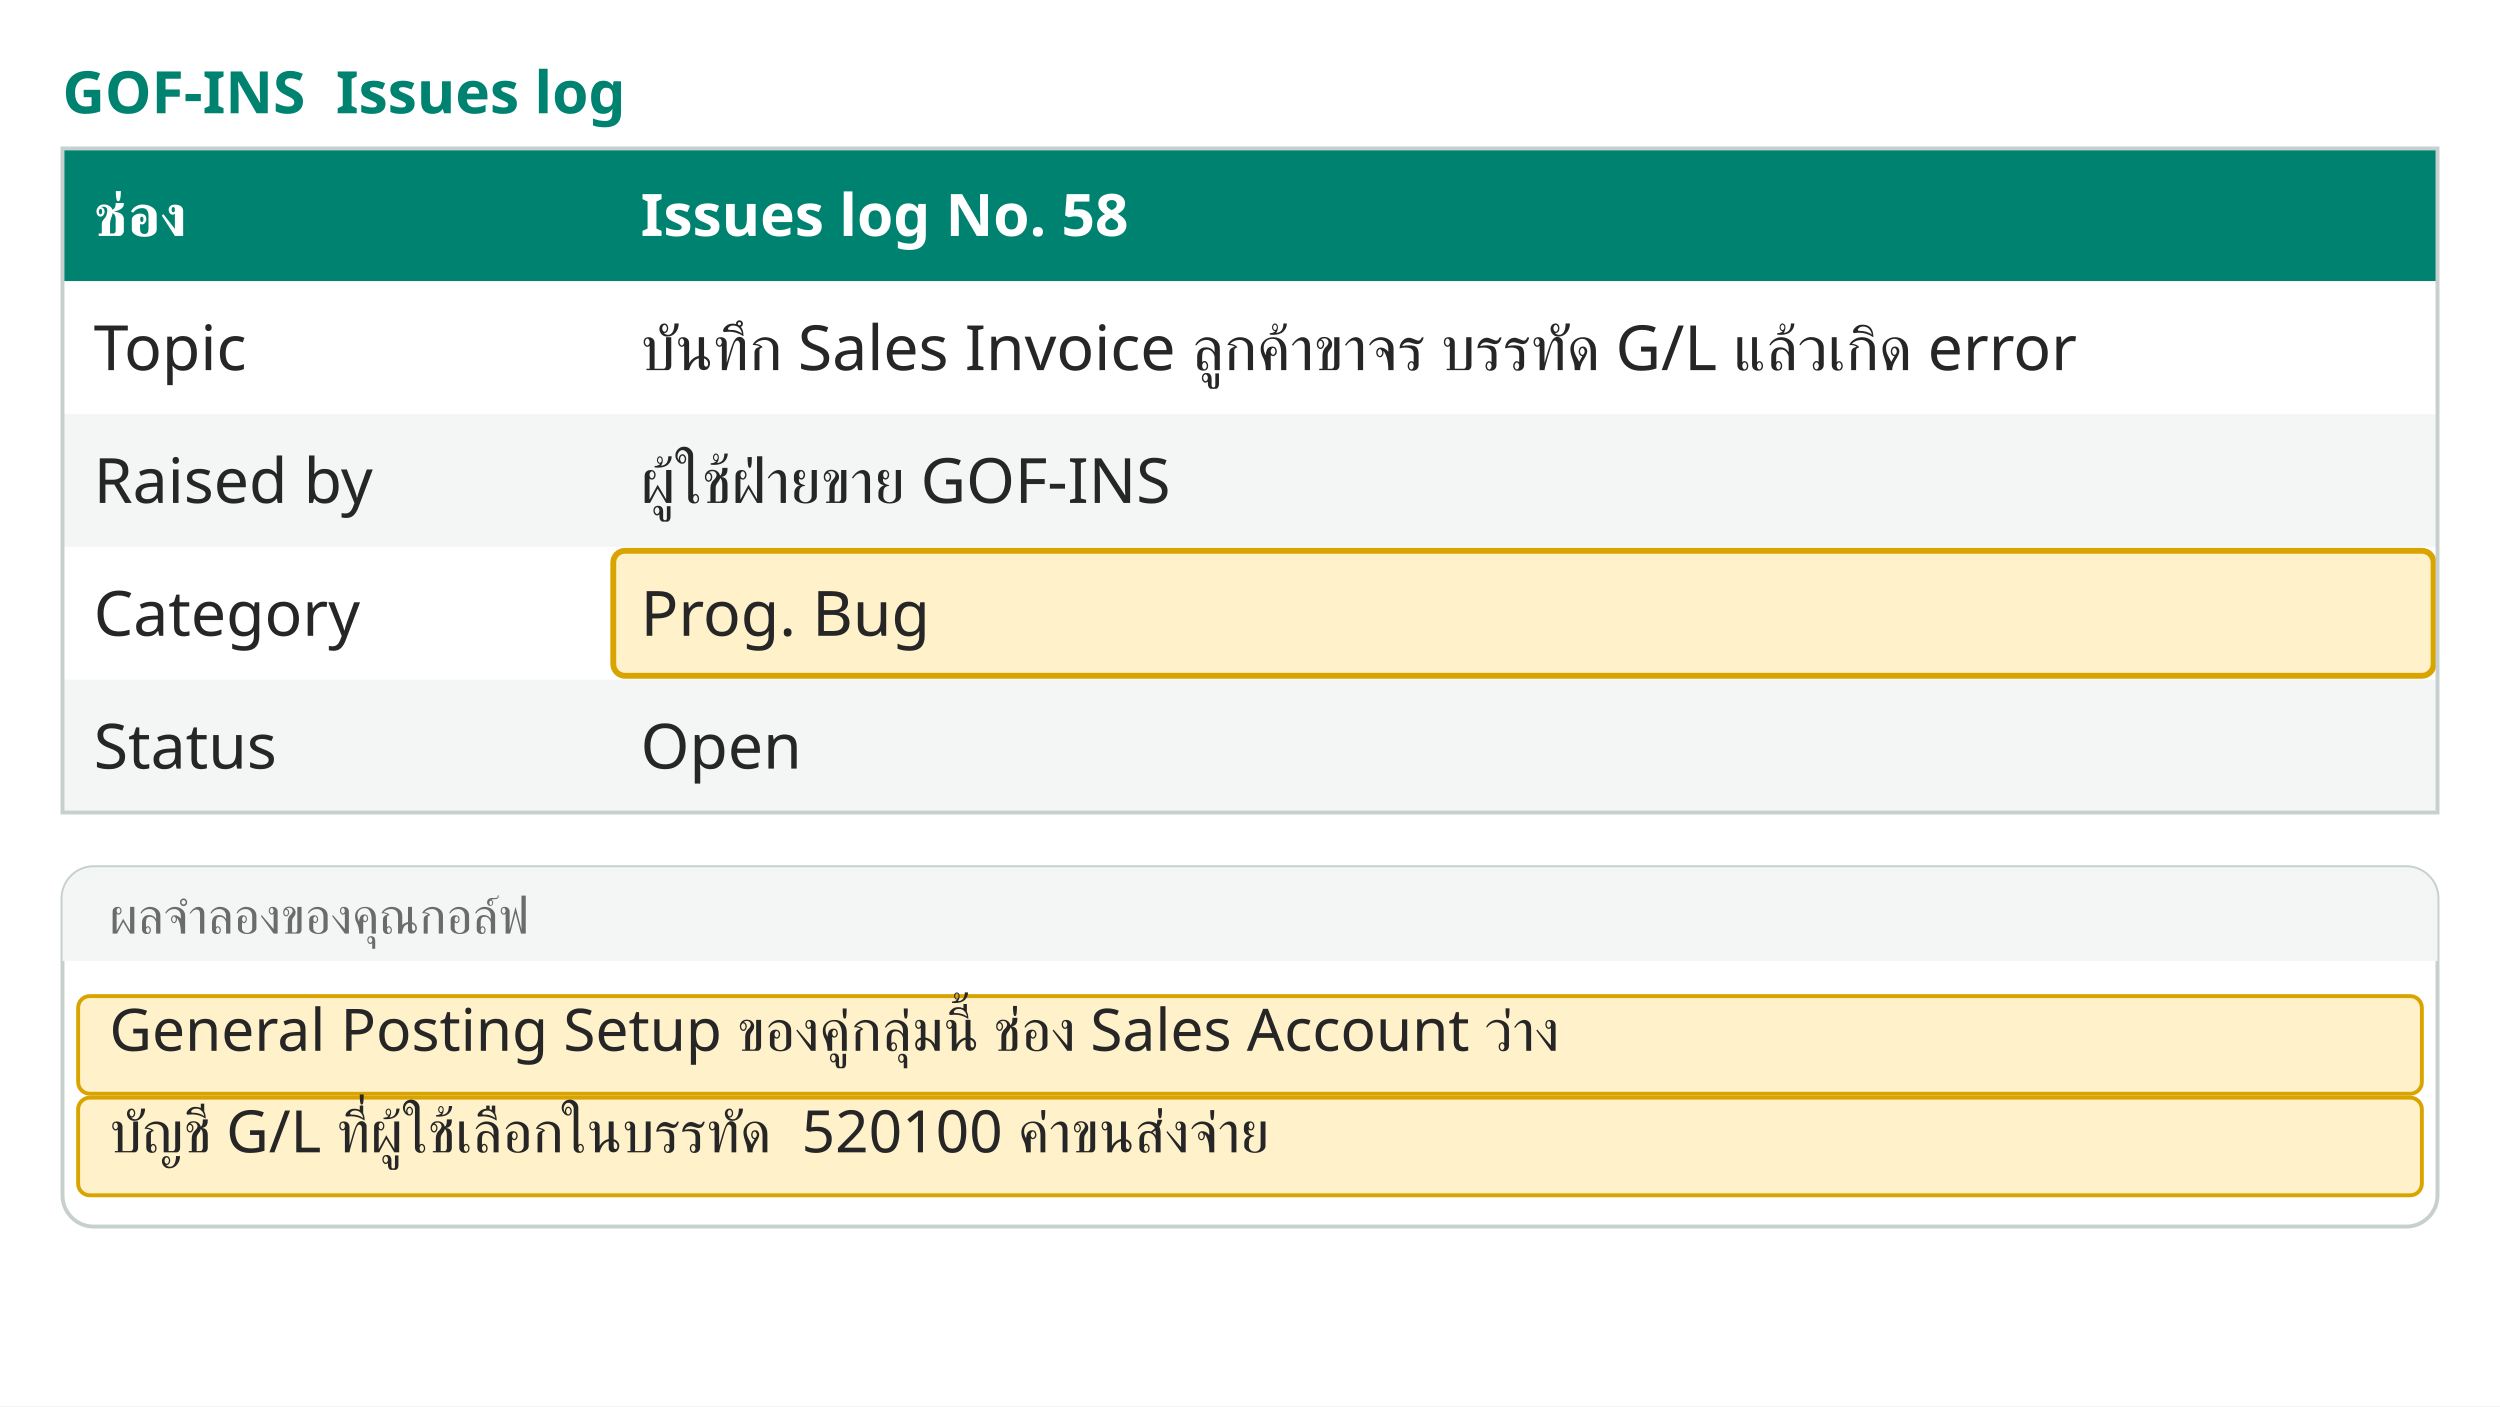
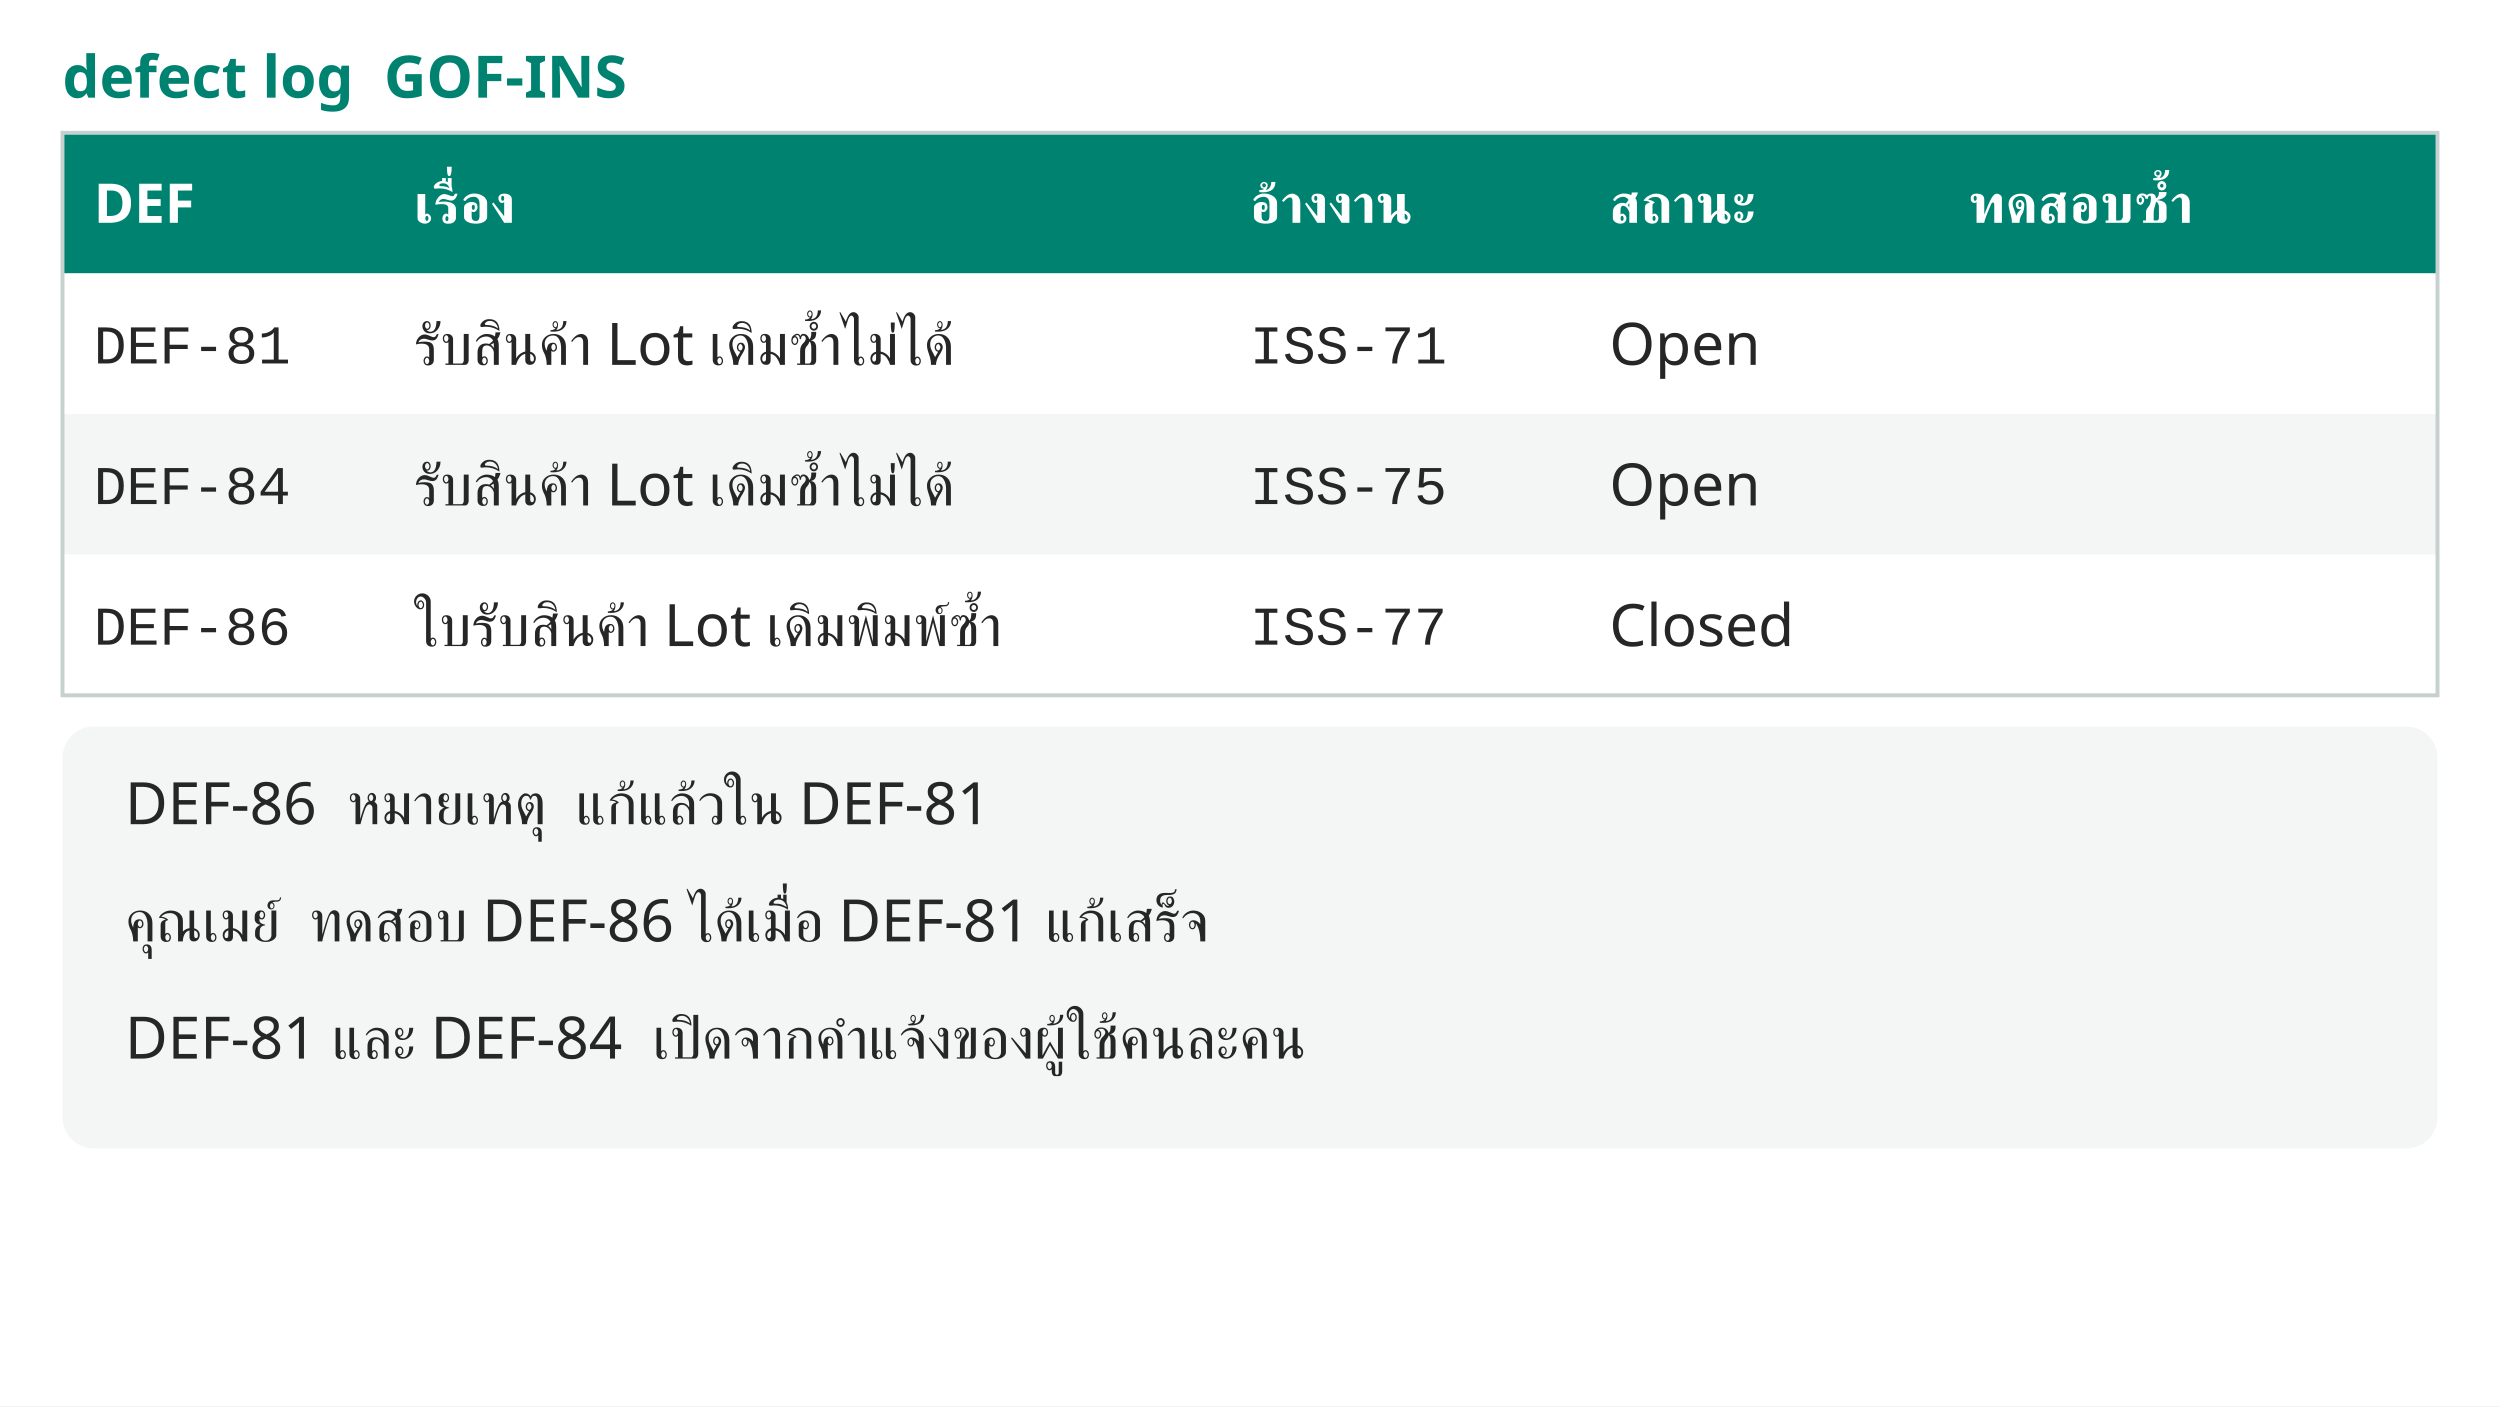
<svg xmlns="http://www.w3.org/2000/svg" width="640" height="360" viewBox="0 0 640 360" role="img">
  <rect width="640" height="360" fill="#FFFFFF" />
-   <text x="16" y="29" font-family="Prompt, Sarabun, Tahoma, sans-serif" font-size="15" font-weight="700" fill="#008271" text-anchor="start" xml:space="preserve" style="white-space:pre">GOF-INS  Issues log</text>
-   <rect x="16" y="38" width="608" height="34" rx="0" fill="#008271" />
-   <text x="24" y="60.4" font-family="Prompt, Sarabun, Tahoma, sans-serif" font-size="15" font-weight="700" fill="#FFFFFF" text-anchor="start" xml:space="preserve" style="white-space:pre">ช่อง</text>
-   <text x="164" y="60.4" font-family="Prompt, Sarabun, Tahoma, sans-serif" font-size="15" font-weight="700" fill="#FFFFFF" text-anchor="start" xml:space="preserve" style="white-space:pre">Issues log No. 58</text>
-   <rect x="16" y="72" width="608" height="34" rx="0" fill="#FFFFFF" />
-   <text x="24" y="94.76" font-family="Prompt, Sarabun, Tahoma, sans-serif" font-size="16" fill="#262626" text-anchor="start" xml:space="preserve" style="white-space:pre">Topic</text>
-   <text x="164" y="94.76" font-family="Prompt, Sarabun, Tahoma, sans-serif" font-size="16" fill="#262626" text-anchor="start" xml:space="preserve" style="white-space:pre">บันทึก Sales Invoice ลูกค้าขาจร บรรทัด G/L แล้วเกิด error</text>
-   <rect x="16" y="106" width="608" height="34" rx="0" fill="#F4F6F6" />
-   <text x="24" y="128.76" font-family="Prompt, Sarabun, Tahoma, sans-serif" font-size="16" fill="#262626" text-anchor="start" xml:space="preserve" style="white-space:pre">Raised by</text>
-   <text x="164" y="128.76" font-family="Prompt, Sarabun, Tahoma, sans-serif" font-size="16" fill="#262626" text-anchor="start" xml:space="preserve" style="white-space:pre">ผู้ใช้ฝ่ายขาย GOF-INS</text>
-   <rect x="16" y="140" width="608" height="34" rx="0" fill="#FFFFFF" />
-   <text x="24" y="162.76" font-family="Prompt, Sarabun, Tahoma, sans-serif" font-size="16" fill="#262626" text-anchor="start" xml:space="preserve" style="white-space:pre">Category</text>
-   <rect x="157" y="141" width="466" height="32" rx="3" fill="#FFF1C9" stroke="#D9A400" stroke-width="1.5" />
-   <text x="164" y="162.76" font-family="Prompt, Sarabun, Tahoma, sans-serif" font-size="16" fill="#262626" text-anchor="start" xml:space="preserve" style="white-space:pre">Prog. Bug</text>
-   <rect x="16" y="174" width="608" height="34" rx="0" fill="#F4F6F6" />
-   <text x="24" y="196.76" font-family="Prompt, Sarabun, Tahoma, sans-serif" font-size="16" fill="#262626" text-anchor="start" xml:space="preserve" style="white-space:pre">Status</text>
-   <text x="164" y="196.76" font-family="Prompt, Sarabun, Tahoma, sans-serif" font-size="16" fill="#262626" text-anchor="start" xml:space="preserve" style="white-space:pre">Open</text>
-   <rect x="16" y="38" width="608" height="170" rx="0" fill="none" stroke="#C5D0CF" stroke-width="1" />
-   <rect x="16" y="222" width="608" height="92" rx="8" fill="#FFFFFF" stroke="#C5D0CF" stroke-width="1" />
-   <path d="M16 230 a8 8 0 0 1 8 -8 h592 a8 8 0 0 1 8 8 v16 h-608 Z" fill="#F4F6F6" />
-   <text x="28" y="239" font-family="Consolas, 'Courier New', Prompt, Sarabun, Tahoma, monospace" font-size="13" fill="#6B6B6B" text-anchor="start" xml:space="preserve" style="white-space:pre">ผลจำลองของคุณกอล์ฟ</text>
-   <rect x="20" y="255" width="600" height="25" rx="3" fill="#FFF1C9" stroke="#D9A400" stroke-width="1" />
-   <text x="28" y="269" font-family="Prompt, Sarabun, Tahoma, sans-serif" font-size="15" fill="#262626" text-anchor="start" xml:space="preserve" style="white-space:pre">General Posting Setup ของคู่กลุ่มนี้ ช่อง Sales Account ว่าง</text>
-   <rect x="20" y="281" width="600" height="25" rx="3" fill="#FFF1C9" stroke="#D9A400" stroke-width="1" />
-   <text x="28" y="295" font-family="Prompt, Sarabun, Tahoma, sans-serif" font-size="15" fill="#262626" text-anchor="start" xml:space="preserve" style="white-space:pre">บัญชี G/L ที่ผู้ใช้เลือกในบรรทัด  520100 ค่าขนส่งจ่าย</text>
+   <text x="16" y="25" font-family="Prompt, Sarabun, Tahoma, sans-serif" font-size="15" font-weight="700" fill="#008271" text-anchor="start" xml:space="preserve" style="white-space:pre">defect log  GOF-INS</text>
+   <rect x="16" y="34" width="608" height="36" rx="0" fill="#008271" />
+   <text x="24" y="57.04" font-family="Prompt, Sarabun, Tahoma, sans-serif" font-size="14" font-weight="700" fill="#FFFFFF" text-anchor="start" xml:space="preserve" style="white-space:pre">DEF</text>
+   <text x="106" y="57.04" font-family="Prompt, Sarabun, Tahoma, sans-serif" font-size="14" font-weight="700" fill="#FFFFFF" text-anchor="start" xml:space="preserve" style="white-space:pre">เรื่อง</text>
+   <text x="320" y="57.04" font-family="Prompt, Sarabun, Tahoma, sans-serif" font-size="14" font-weight="700" fill="#FFFFFF" text-anchor="start" xml:space="preserve" style="white-space:pre">อ้างงาน</text>
+   <text x="412" y="57.04" font-family="Prompt, Sarabun, Tahoma, sans-serif" font-size="14" font-weight="700" fill="#FFFFFF" text-anchor="start" xml:space="preserve" style="white-space:pre">สถานะ</text>
+   <text x="504" y="57.04" font-family="Prompt, Sarabun, Tahoma, sans-serif" font-size="14" font-weight="700" fill="#FFFFFF" text-anchor="start" xml:space="preserve" style="white-space:pre">ทดสอบซ้ำ</text>
+   <rect x="16" y="70" width="608" height="36" rx="0" fill="#FFFFFF" />
+   <text x="24" y="93.04" font-family="Consolas, 'Courier New', Prompt, Sarabun, Tahoma, monospace" font-size="14" fill="#262626" text-anchor="start" xml:space="preserve" style="white-space:pre">DEF-81</text>
+   <text x="106" y="93.4" font-family="Prompt, Sarabun, Tahoma, sans-serif" font-size="15" fill="#262626" text-anchor="start" xml:space="preserve" style="white-space:pre">รับสินค้า Lot เดิมซ้ำไม่ได้</text>
+   <text x="320" y="93.04" font-family="Consolas, 'Courier New', Prompt, Sarabun, Tahoma, monospace" font-size="14" fill="#262626" text-anchor="start" xml:space="preserve" style="white-space:pre">ISS-71</text>
+   <text x="412" y="93.4" font-family="Prompt, Sarabun, Tahoma, sans-serif" font-size="15" fill="#262626" text-anchor="start" xml:space="preserve" style="white-space:pre">Open</text>
+   <rect x="16" y="106" width="608" height="36" rx="0" fill="#F4F6F6" />
+   <text x="24" y="129.04" font-family="Consolas, 'Courier New', Prompt, Sarabun, Tahoma, monospace" font-size="14" fill="#262626" text-anchor="start" xml:space="preserve" style="white-space:pre">DEF-84</text>
+   <text x="106" y="129.4" font-family="Prompt, Sarabun, Tahoma, sans-serif" font-size="15" fill="#262626" text-anchor="start" xml:space="preserve" style="white-space:pre">รับสินค้า Lot เดิมซ้ำไม่ได้</text>
+   <text x="320" y="129.04" font-family="Consolas, 'Courier New', Prompt, Sarabun, Tahoma, monospace" font-size="14" fill="#262626" text-anchor="start" xml:space="preserve" style="white-space:pre">ISS-75</text>
+   <text x="412" y="129.4" font-family="Prompt, Sarabun, Tahoma, sans-serif" font-size="15" fill="#262626" text-anchor="start" xml:space="preserve" style="white-space:pre">Open</text>
+   <rect x="16" y="142" width="608" height="36" rx="0" fill="#FFFFFF" />
+   <text x="24" y="165.04" font-family="Consolas, 'Courier New', Prompt, Sarabun, Tahoma, monospace" font-size="14" fill="#262626" text-anchor="start" xml:space="preserve" style="white-space:pre">DEF-86</text>
+   <text x="106" y="165.4" font-family="Prompt, Sarabun, Tahoma, sans-serif" font-size="15" fill="#262626" text-anchor="start" xml:space="preserve" style="white-space:pre">ใบรับสินค้า Lot เดิมพิมพ์ซ้ำ</text>
+   <text x="320" y="165.04" font-family="Consolas, 'Courier New', Prompt, Sarabun, Tahoma, monospace" font-size="14" fill="#262626" text-anchor="start" xml:space="preserve" style="white-space:pre">ISS-77</text>
+   <text x="412" y="165.4" font-family="Prompt, Sarabun, Tahoma, sans-serif" font-size="15" fill="#262626" text-anchor="start" xml:space="preserve" style="white-space:pre">Closed</text>
+   <rect x="16" y="34" width="608" height="144" rx="0" fill="none" stroke="#C5D0CF" stroke-width="1" />
+   <rect x="16" y="186" width="608" height="108" rx="8" fill="#F4F6F6" />
+   <text x="32" y="211" font-family="Prompt, Sarabun, Tahoma, sans-serif" font-size="15" fill="#262626" text-anchor="start" xml:space="preserve" style="white-space:pre">DEF-86  หมายเหตุ  แก้แล้วใน DEF-81</text>
+   <text x="32" y="241" font-family="Prompt, Sarabun, Tahoma, sans-serif" font-size="15" fill="#262626" text-anchor="start" xml:space="preserve" style="white-space:pre">คุณเมย์  ทดสอบ DEF-86 ได้เมื่อ DEF-81 แก้เสร็จ</text>
+   <text x="32" y="271" font-family="Prompt, Sarabun, Tahoma, sans-serif" font-size="15" fill="#262626" text-anchor="start" xml:space="preserve" style="white-space:pre">DEF-81 และ DEF-84  เปิดจากคำแจ้งของผู้ใช้คนละคน</text>
</svg>
